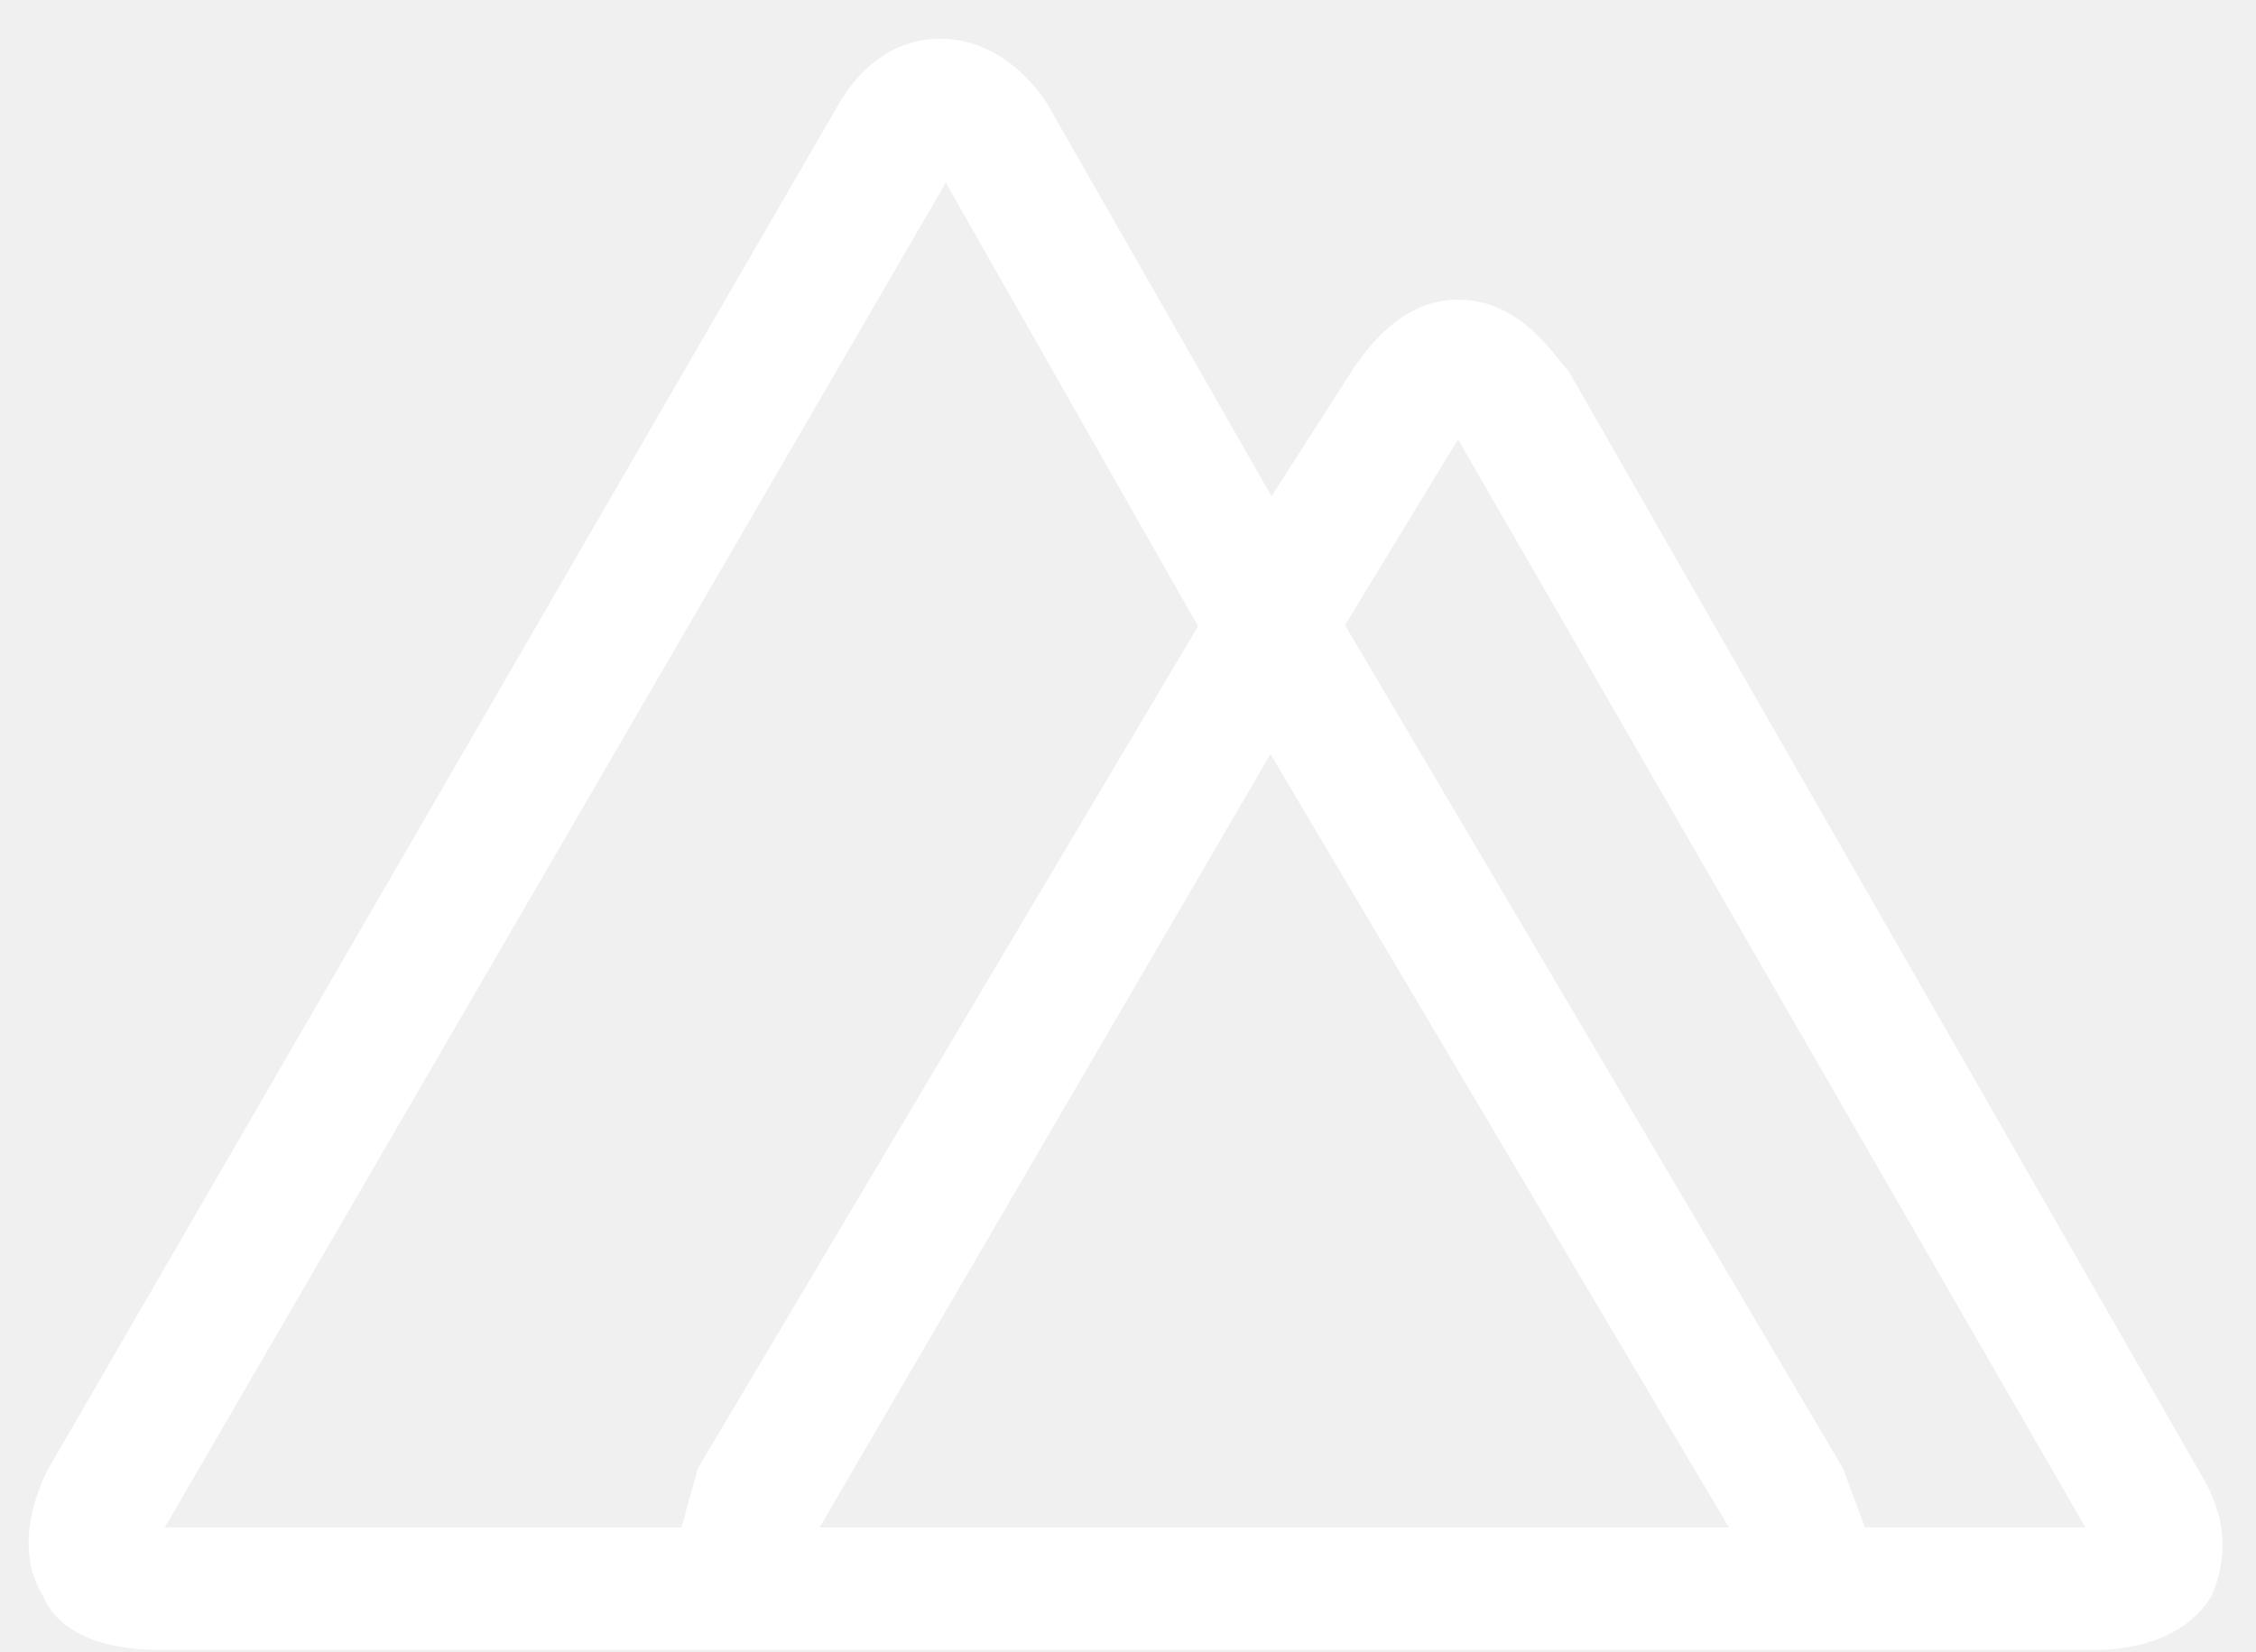
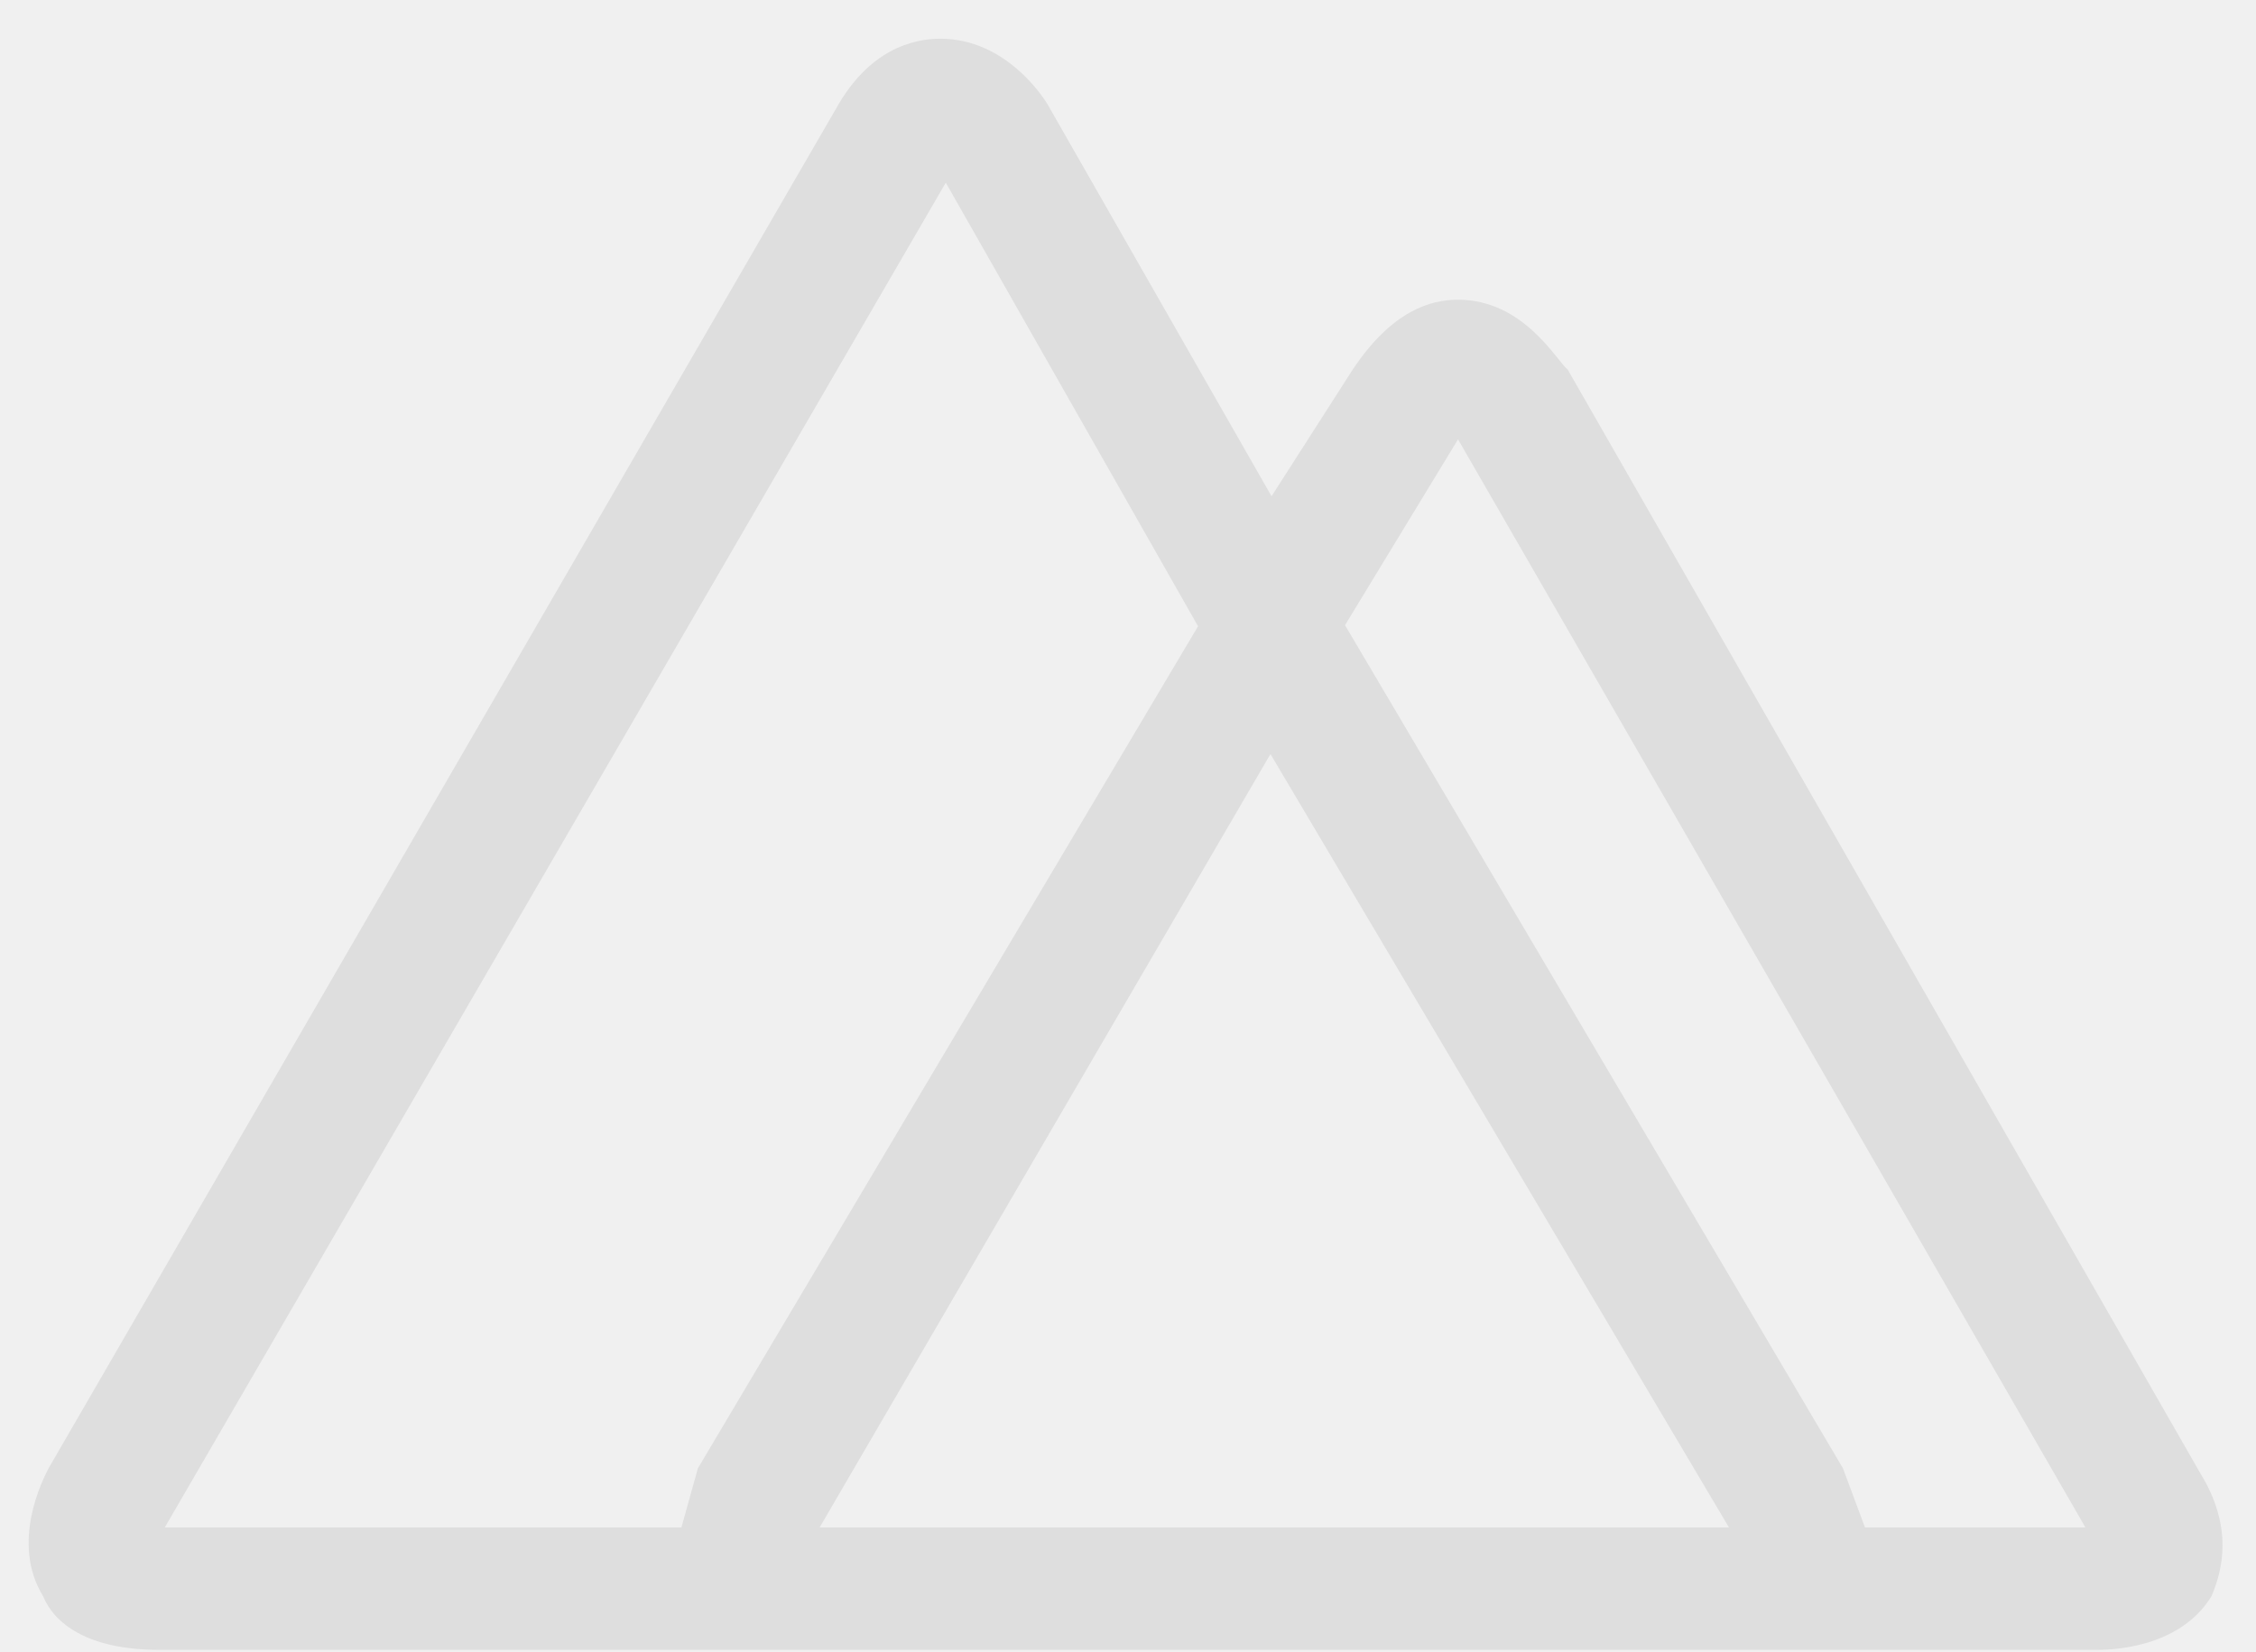
<svg xmlns="http://www.w3.org/2000/svg" width="56" height="41" viewBox="0 0 56 41" fill="none">
-   <path d="M54.624 36.588L38.914 9.175C38.642 8.961 37.825 7.441 36.192 7.441C35.511 7.441 34.558 7.708 33.578 9.175L31.563 12.321L26.063 2.695C25.927 2.428 24.974 0.961 23.341 0.961C22.66 0.961 21.571 1.228 20.754 2.695L1.205 36.455C1.069 36.721 0.252 38.294 1.069 39.628C1.341 40.294 2.158 40.961 3.955 40.961H52.038C52.31 40.961 54.08 40.961 54.896 39.628C55.169 38.988 55.441 37.921 54.624 36.588ZM17.323 36.455L16.915 37.921H4.091L23.477 4.535L29.739 15.548L17.323 36.455ZM20.346 37.921L31.536 18.721L42.917 37.921H20.346ZM46.293 37.921L45.748 36.455L33.387 15.521L36.192 10.908L51.765 37.921H46.293Z" fill="white" />
+   <path d="M54.624 36.588L38.914 9.175C38.642 8.961 37.825 7.441 36.192 7.441C35.511 7.441 34.558 7.708 33.578 9.175L31.563 12.321L26.063 2.695C25.927 2.428 24.974 0.961 23.341 0.961C22.66 0.961 21.571 1.228 20.754 2.695L1.205 36.455C1.069 36.721 0.252 38.294 1.069 39.628C1.341 40.294 2.158 40.961 3.955 40.961H52.038C52.31 40.961 54.08 40.961 54.896 39.628C55.169 38.988 55.441 37.921 54.624 36.588ZM17.323 36.455L16.915 37.921H4.091L23.477 4.535L29.739 15.548L17.323 36.455ZM20.346 37.921L31.536 18.721L42.917 37.921H20.346ZM46.293 37.921L45.748 36.455L33.387 15.521L36.192 10.908L51.765 37.921H46.293Z" fill="#dedede" />
</svg>
